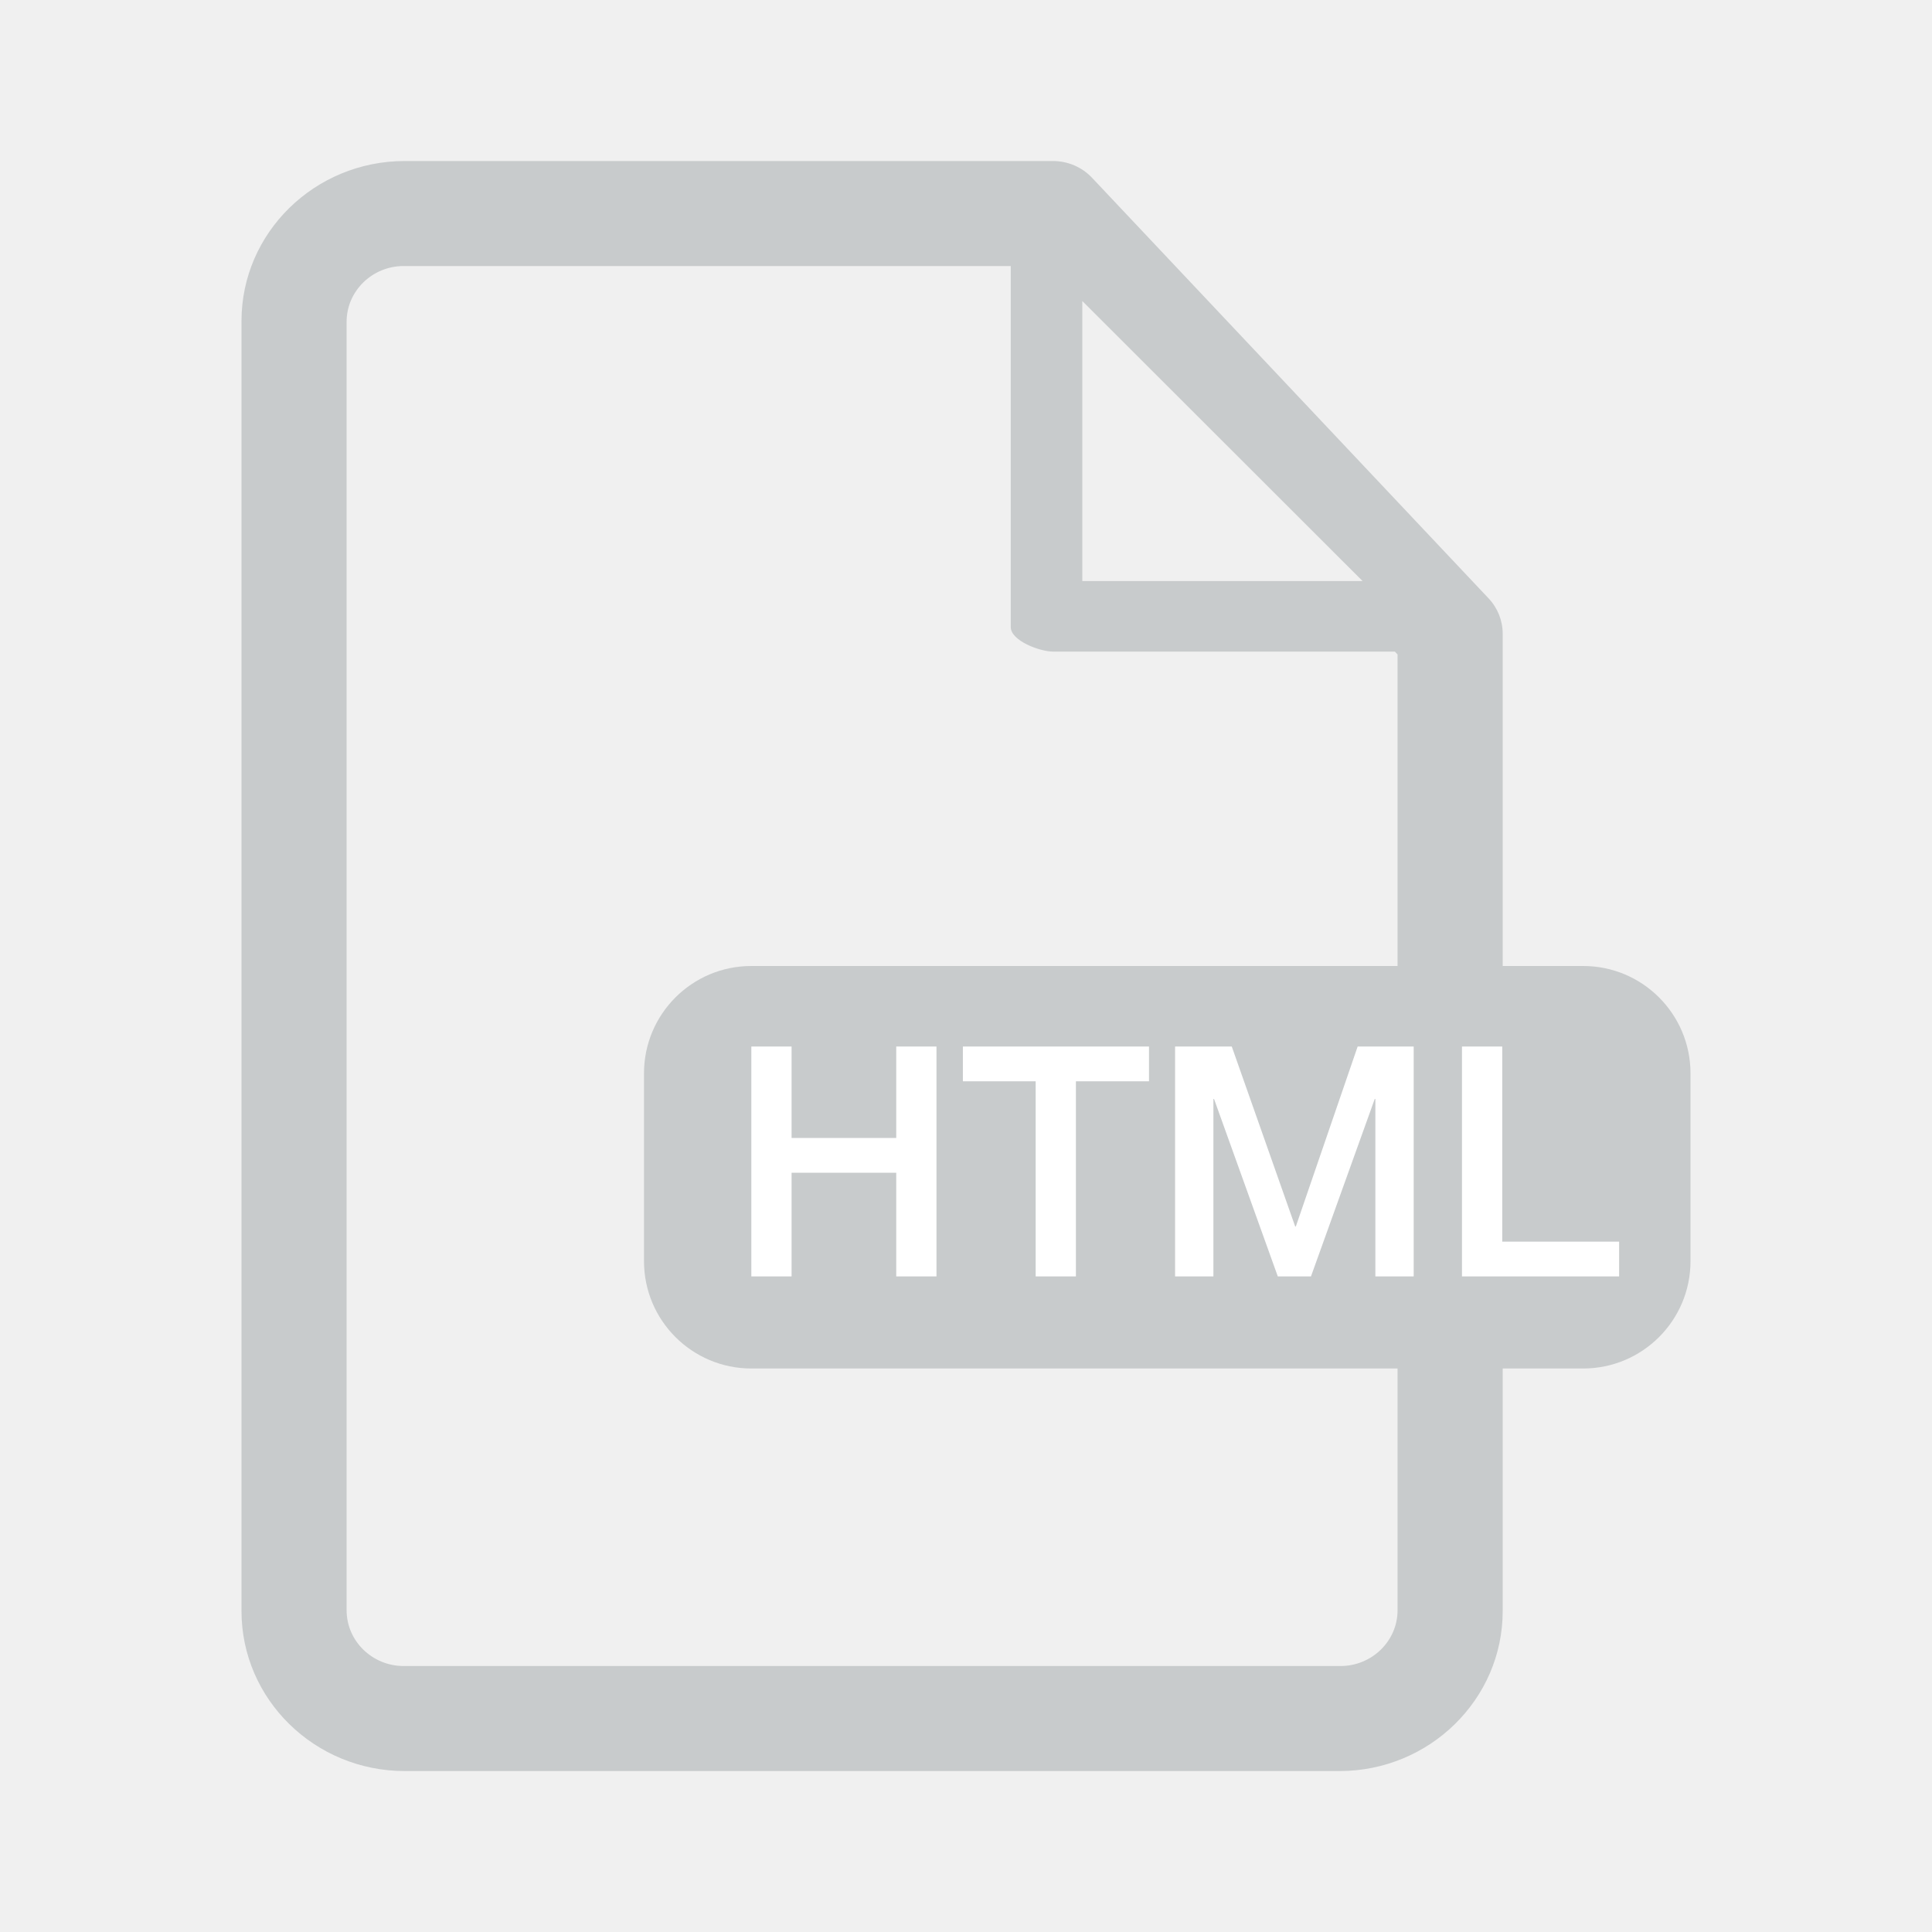
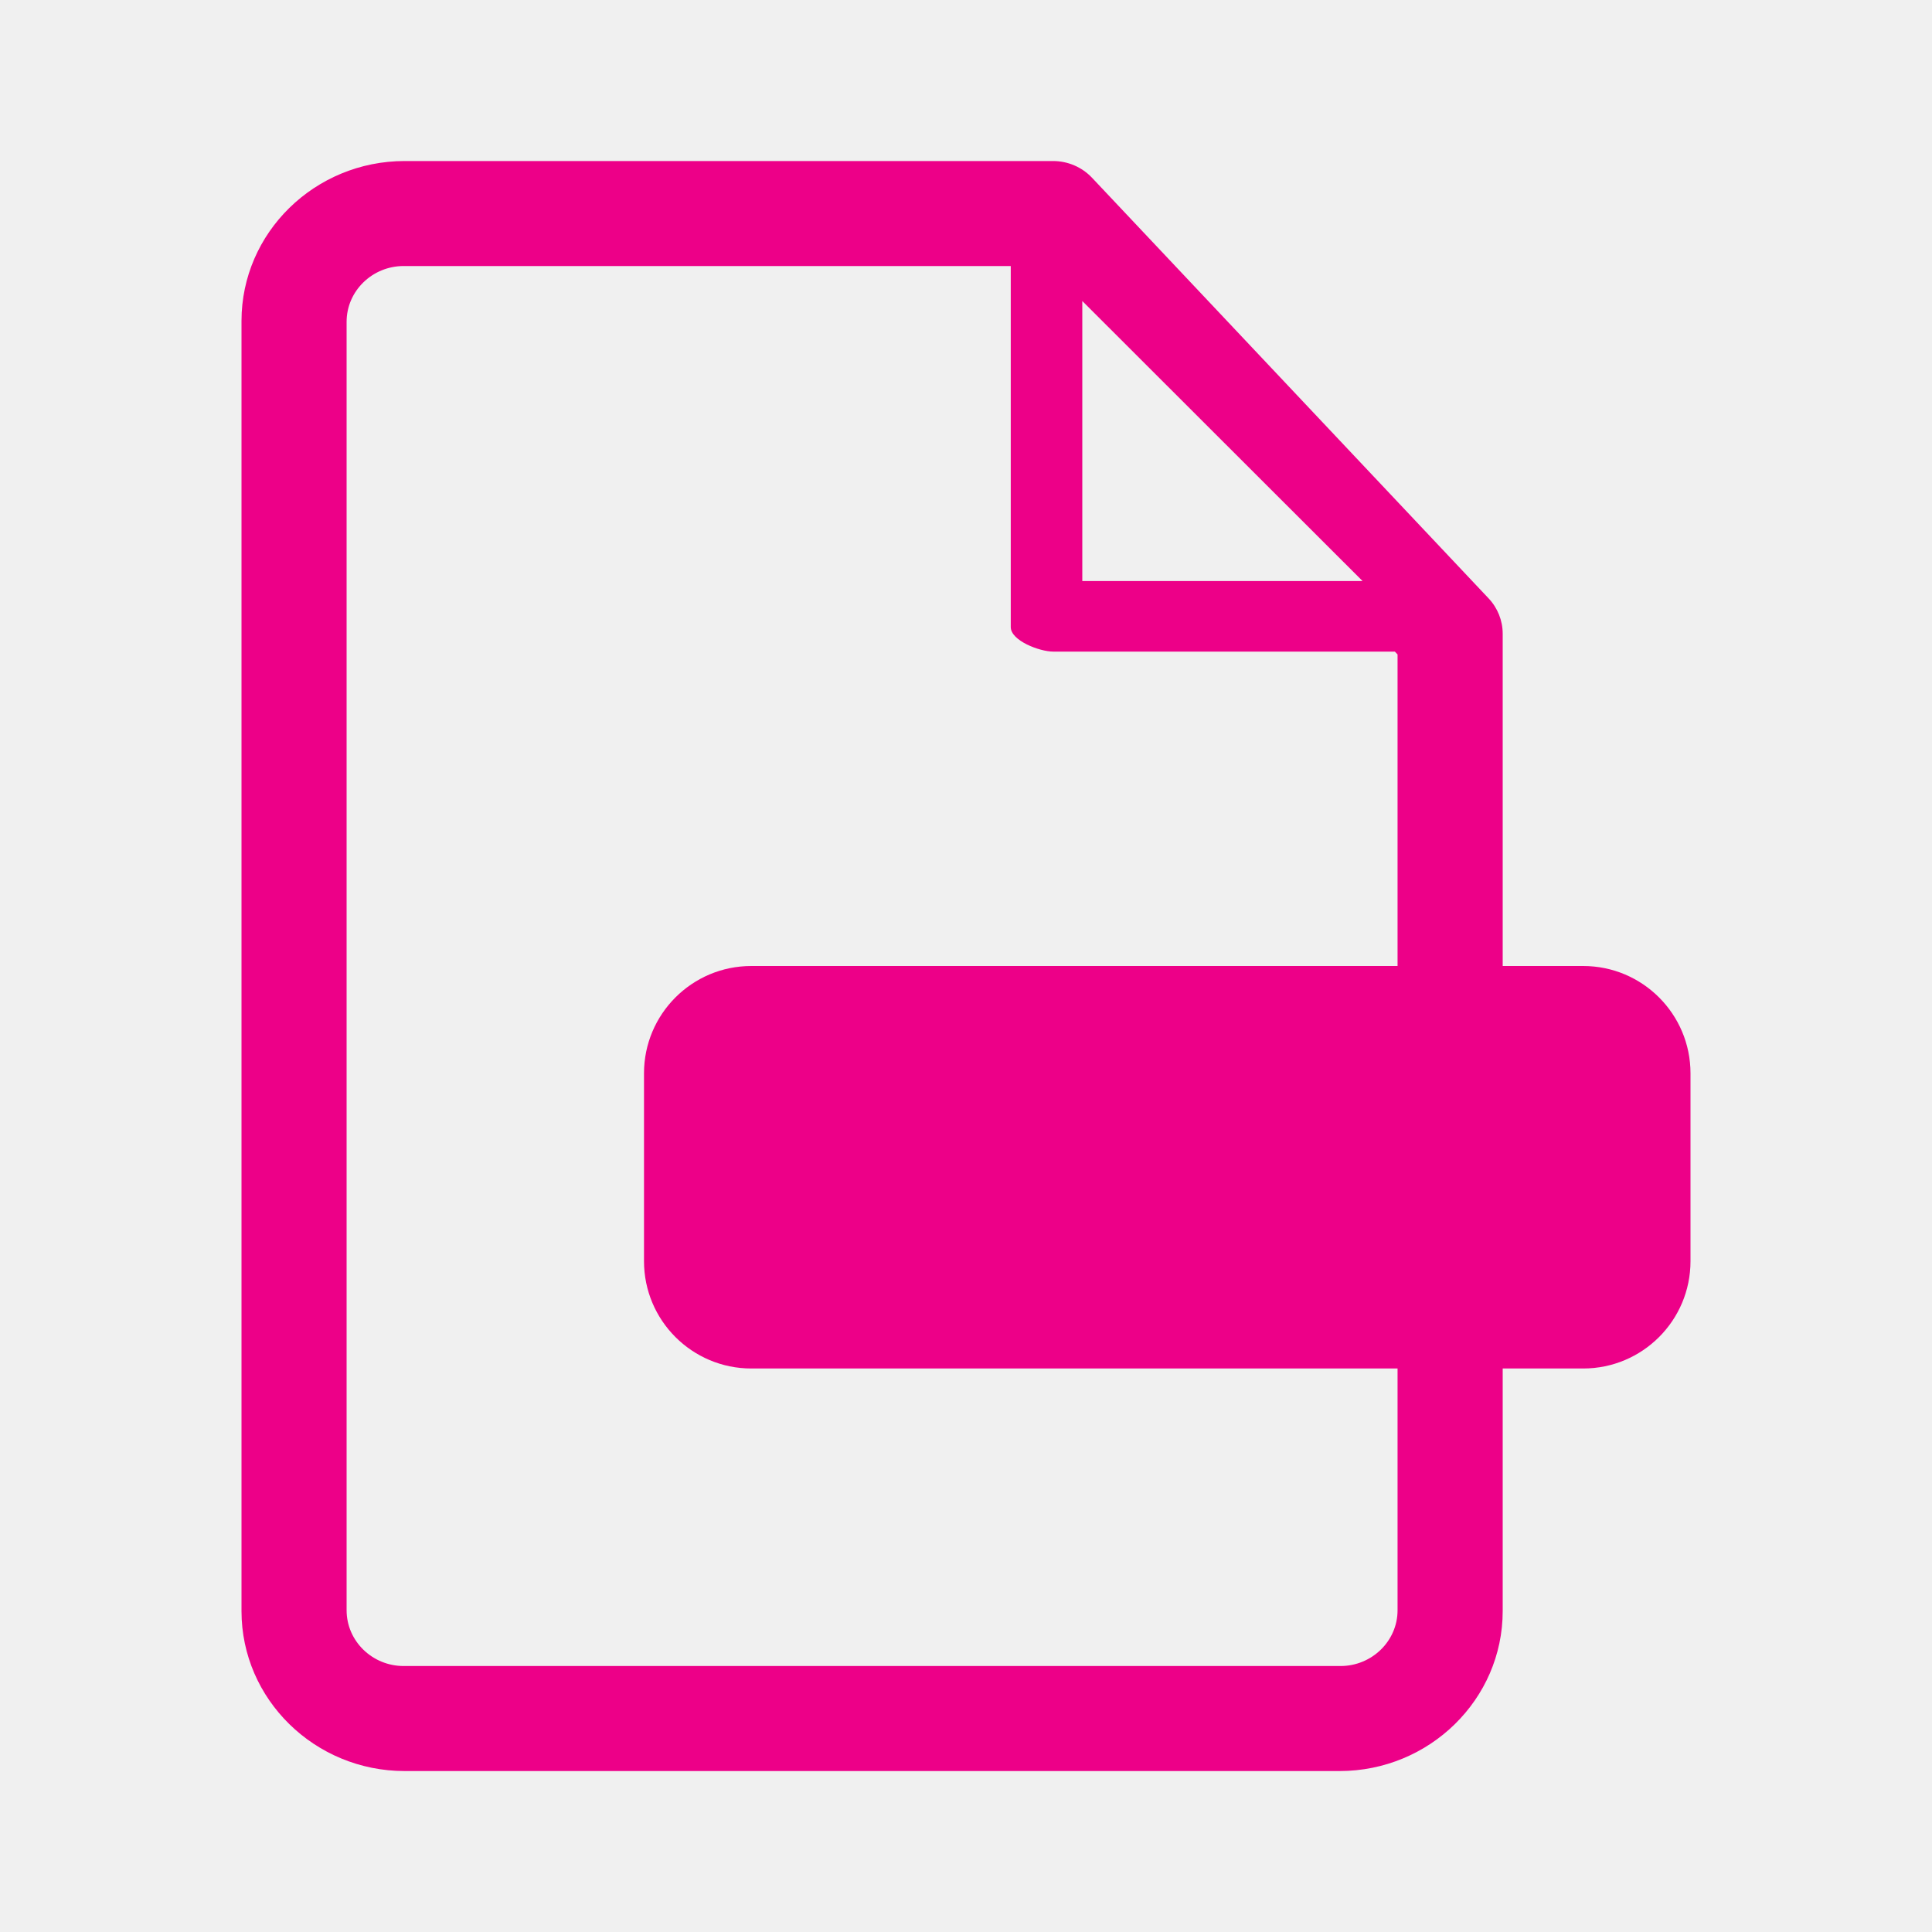
<svg xmlns="http://www.w3.org/2000/svg" width="72" height="72" viewBox="0 0 72 72">
-   <g fill="none">
-     <path d="M55.475 22.299l-14.779-15.675c-.375-.397-.901-.623-1.454-.623h-24.16c-3.353 0-6.082 2.673-6.082 5.96v48.081c0 3.286 2.729 5.96 6.082 5.96h34.837c3.353 0 6.082-2.674 6.082-5.96v-36.426c0-.487-.187-.958-.525-1.316zm-4.697-.646h-10.444v-10.435l10.444 10.435zm-.822 40.435h-34.911c-1.173 0-2.128-.932-2.128-2.078v-48.018c0-1.145.955-2.078 2.128-2.078h22.623v13.456c0 .505 1.072.914 1.589.914h12.726l.1.106v35.62c0 1.145-.955 2.078-2.128 2.078z" fill="#C8CBCC" />
-     <rect fill="#C8CBCC" x="24" y="36" width="39" height="15" rx="4" />
-     <path d="M28 39h1.5v3.408h3.9v-3.408h1.5v8.568h-1.5v-3.864h-3.9v3.864h-1.5v-8.568zm7.884 0h6.936v1.296h-2.724v7.272h-1.5v-7.272h-2.712v-1.296zm7.908 0h2.112l2.364 6.708h.024l2.304-6.708h2.088v8.568h-1.428v-6.612h-.024l-2.376 6.612h-1.236l-2.376-6.612h-.024v6.612h-1.428v-8.568zm10.692 0h1.5v7.272h4.356v1.296h-5.856v-8.568z" fill="#fff" />
+   <g fill="#ED0088">
+     <path d="M55.475 22.299l-14.779-15.675c-.375-.397-.901-.623-1.454-.623h-24.16c-3.353 0-6.082 2.673-6.082 5.96v48.081c0 3.286 2.729 5.96 6.082 5.96h34.837c3.353 0 6.082-2.674 6.082-5.96v-36.426c0-.487-.187-.958-.525-1.316zm-4.697-.646h-10.444v-10.435l10.444 10.435zm-.822 40.435h-34.911c-1.173 0-2.128-.932-2.128-2.078v-48.018c0-1.145.955-2.078 2.128-2.078h22.623v13.456c0 .505 1.072.914 1.589.914h12.726l.1.106v35.62c0 1.145-.955 2.078-2.128 2.078z" />
+     <rect x="24" y="36" width="39" height="15" rx="4" />
+     <path d="M28 39h1.5v3.408h3.9v-3.408h1.5v8.568h-1.5v-3.864h-3.9v3.864h-1.5v-8.568zm7.884 0h6.936v1.296h-2.724v7.272h-1.5v-7.272h-2.712v-1.296zm7.908 0h2.112l2.364 6.708h.024l2.304-6.708h2.088v8.568h-1.428v-6.612h-.024l-2.376 6.612h-1.236l-2.376-6.612h-.024v6.612h-1.428v-8.568zm10.692 0h1.5v7.272h4.356v1.296h-5.856v-8.568z" />
  </g>
</svg>
